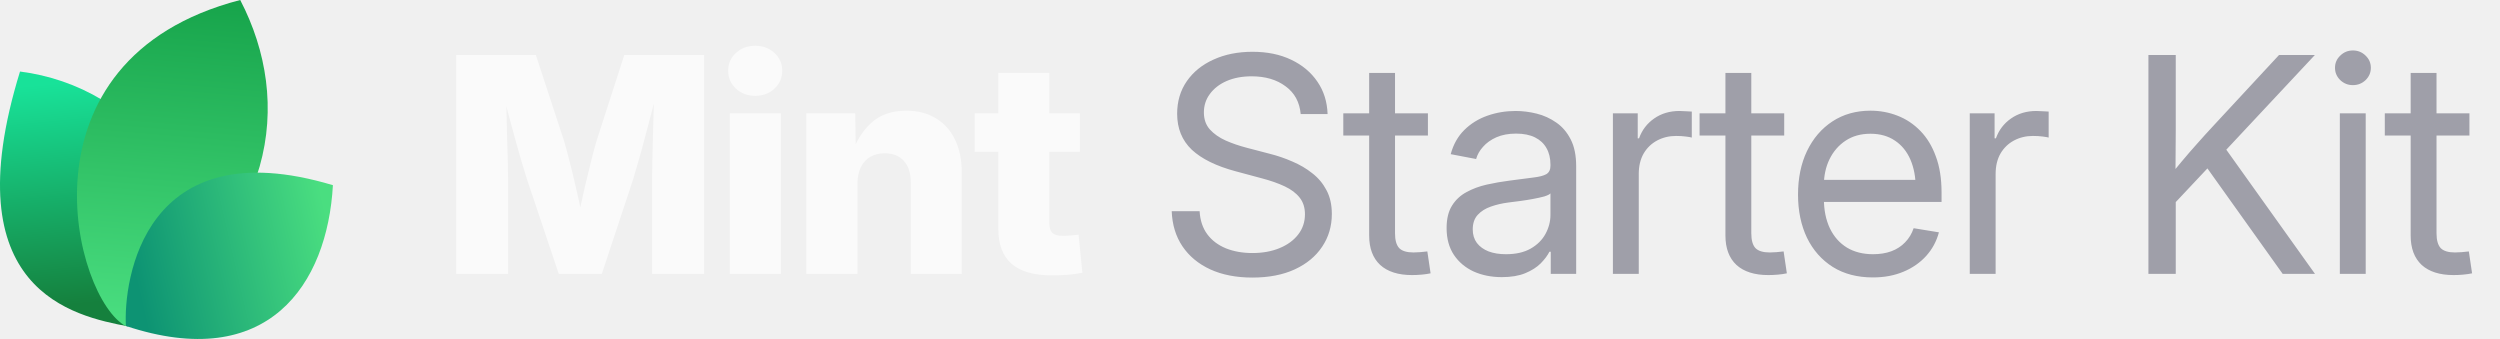
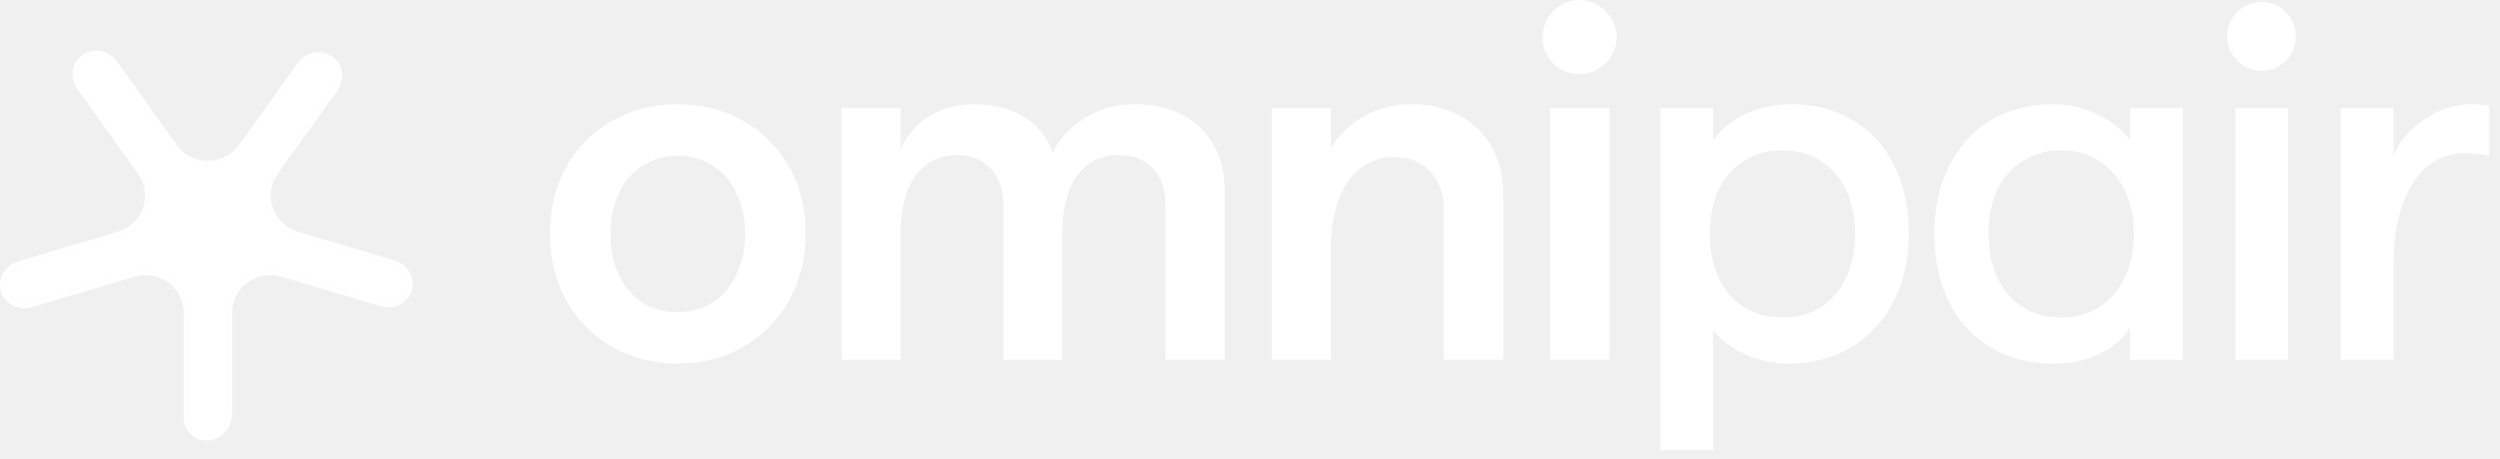
- <svg xmlns="http://www.w3.org/2000/svg" width="177" height="24" viewBox="0 0 177 24" fill="none">
-   <path d="M9.061 23.108C5.268 22.377 -3.391 20.627 1.417 5.064C9.634 6.099 16.973 14.064 9.061 23.108Z" fill="url(#paint0_linear_17557_2145)" />
-   <path d="M8.919 23.094C5.276 21.222 0.784 4.209 17.007 0C20.757 7.193 19.621 16.545 8.919 23.094Z" fill="url(#paint1_linear_17557_2145)" />
-   <path d="M8.914 23.079C8.735 19.882 10.159 9.085 23.57 13.111C23.181 20.123 18.984 26.418 8.914 23.079Z" fill="url(#paint2_linear_17557_2145)" />
-   <path d="M32.301 19.392V3.894H37.938L39.925 9.948C40.036 10.315 40.164 10.787 40.31 11.362C40.462 11.938 40.611 12.552 40.757 13.204C40.91 13.855 41.048 14.483 41.173 15.086C41.305 15.682 41.412 16.192 41.495 16.615H40.695C40.771 16.192 40.871 15.682 40.996 15.086C41.128 14.49 41.267 13.866 41.412 13.214C41.565 12.562 41.714 11.948 41.86 11.373C42.005 10.79 42.133 10.315 42.244 9.948L44.2 3.894H49.848V19.392H46.166V12.704C46.166 12.357 46.173 11.917 46.187 11.383C46.2 10.849 46.214 10.27 46.228 9.646C46.249 9.022 46.266 8.391 46.28 7.753C46.301 7.115 46.311 6.519 46.311 5.964H46.623C46.485 6.561 46.332 7.181 46.166 7.826C45.999 8.471 45.833 9.102 45.666 9.719C45.507 10.336 45.351 10.901 45.198 11.414C45.053 11.928 44.928 12.357 44.824 12.704L42.608 19.392H39.561L37.314 12.704C37.203 12.357 37.072 11.928 36.919 11.414C36.773 10.901 36.614 10.34 36.441 9.729C36.274 9.112 36.104 8.481 35.931 7.836C35.764 7.192 35.608 6.567 35.463 5.964H35.827C35.834 6.512 35.844 7.105 35.858 7.743C35.872 8.374 35.886 9.005 35.9 9.636C35.92 10.26 35.938 10.839 35.952 11.373C35.965 11.907 35.972 12.351 35.972 12.704V19.392H32.301ZM51.668 19.392V8.024H55.288V19.392H51.668ZM53.468 6.786C52.927 6.786 52.473 6.616 52.105 6.276C51.738 5.93 51.554 5.507 51.554 5.007C51.554 4.508 51.738 4.088 52.105 3.749C52.473 3.409 52.927 3.239 53.468 3.239C54.009 3.239 54.463 3.409 54.83 3.749C55.198 4.082 55.382 4.501 55.382 5.007C55.382 5.507 55.198 5.93 54.83 6.276C54.463 6.616 54.009 6.786 53.468 6.786ZM60.708 13.027V19.392H57.088V8.024H60.551L60.593 10.967H60.281C60.593 10.024 61.061 9.268 61.685 8.7C62.309 8.124 63.138 7.836 64.171 7.836C64.975 7.836 65.672 8.017 66.262 8.377C66.851 8.731 67.302 9.234 67.614 9.885C67.933 10.537 68.092 11.307 68.092 12.194V19.392H64.483V12.912C64.483 12.26 64.32 11.754 63.994 11.394C63.675 11.033 63.221 10.853 62.632 10.853C62.25 10.853 61.914 10.936 61.623 11.102C61.332 11.269 61.106 11.515 60.947 11.841C60.787 12.16 60.708 12.555 60.708 13.027ZM76.456 8.024V10.749H69.008V8.024H76.456ZM70.683 5.163H74.292V15.783C74.292 16.102 74.361 16.334 74.5 16.48C74.646 16.625 74.899 16.698 75.259 16.698C75.405 16.698 75.596 16.688 75.831 16.667C76.074 16.646 76.251 16.629 76.362 16.615L76.632 19.309C76.313 19.378 75.963 19.427 75.582 19.455C75.207 19.482 74.836 19.496 74.469 19.496C73.2 19.496 72.25 19.222 71.619 18.674C70.995 18.127 70.683 17.308 70.683 16.22V5.163Z" fill="#FAFAFA" />
-   <path d="M88.667 19.652C87.523 19.652 86.528 19.458 85.682 19.07C84.843 18.681 84.188 18.137 83.716 17.437C83.245 16.736 82.992 15.908 82.957 14.951H84.933C84.968 15.596 85.148 16.14 85.474 16.584C85.8 17.021 86.24 17.354 86.795 17.582C87.35 17.804 87.974 17.915 88.667 17.915C89.388 17.915 90.026 17.801 90.581 17.572C91.143 17.343 91.583 17.024 91.902 16.615C92.228 16.199 92.391 15.717 92.391 15.169C92.391 14.698 92.266 14.306 92.017 13.994C91.767 13.675 91.413 13.408 90.956 13.193C90.498 12.978 89.954 12.787 89.323 12.621L87.502 12.132C86.123 11.765 85.082 11.255 84.382 10.603C83.689 9.944 83.342 9.095 83.342 8.055C83.342 7.174 83.571 6.404 84.028 5.746C84.486 5.087 85.117 4.577 85.921 4.217C86.726 3.849 87.645 3.666 88.678 3.666C89.718 3.666 90.63 3.853 91.413 4.227C92.204 4.602 92.824 5.122 93.275 5.787C93.726 6.446 93.965 7.209 93.993 8.076H92.089C92.013 7.23 91.656 6.574 91.018 6.11C90.387 5.638 89.586 5.403 88.615 5.403C87.95 5.403 87.36 5.513 86.847 5.735C86.341 5.957 85.946 6.262 85.661 6.651C85.377 7.032 85.235 7.469 85.235 7.961C85.235 8.447 85.377 8.849 85.661 9.168C85.946 9.48 86.317 9.74 86.774 9.948C87.232 10.149 87.724 10.319 88.251 10.457L89.884 10.884C90.439 11.023 90.977 11.206 91.496 11.435C92.023 11.657 92.495 11.934 92.911 12.267C93.334 12.593 93.67 12.995 93.92 13.474C94.17 13.945 94.294 14.504 94.294 15.149C94.294 16.015 94.066 16.788 93.608 17.468C93.157 18.148 92.512 18.681 91.673 19.07C90.834 19.458 89.832 19.652 88.667 19.652ZM101.097 8.024V9.594H95.106V8.024H101.097ZM96.937 5.163H98.767V16.521C98.767 17 98.865 17.347 99.059 17.562C99.26 17.77 99.6 17.874 100.078 17.874C100.21 17.874 100.366 17.867 100.546 17.853C100.733 17.832 100.903 17.815 101.056 17.801L101.285 19.351C101.097 19.392 100.886 19.423 100.65 19.444C100.414 19.465 100.189 19.475 99.974 19.475C98.996 19.475 98.244 19.236 97.717 18.758C97.197 18.272 96.937 17.579 96.937 16.677V5.163ZM106.33 19.621C105.595 19.621 104.932 19.489 104.343 19.226C103.754 18.955 103.285 18.564 102.939 18.05C102.592 17.53 102.419 16.896 102.419 16.147C102.419 15.495 102.547 14.965 102.804 14.556C103.06 14.146 103.403 13.828 103.833 13.599C104.263 13.363 104.742 13.186 105.269 13.068C105.796 12.95 106.333 12.857 106.881 12.787C107.574 12.69 108.132 12.617 108.555 12.569C108.978 12.52 109.287 12.441 109.481 12.33C109.675 12.212 109.772 12.014 109.772 11.737V11.654C109.772 11.203 109.679 10.815 109.492 10.489C109.311 10.163 109.041 9.91 108.68 9.729C108.32 9.549 107.872 9.459 107.338 9.459C106.805 9.459 106.34 9.546 105.945 9.719C105.556 9.892 105.241 10.118 104.998 10.395C104.755 10.665 104.593 10.953 104.509 11.258L102.71 10.915C102.897 10.222 103.22 9.65 103.677 9.199C104.135 8.748 104.679 8.412 105.31 8.19C105.941 7.968 106.607 7.857 107.307 7.857C107.8 7.857 108.295 7.92 108.795 8.044C109.301 8.169 109.765 8.381 110.188 8.679C110.611 8.97 110.951 9.369 111.208 9.875C111.464 10.374 111.593 11.005 111.593 11.768V19.392H109.793V17.822H109.7C109.568 18.085 109.363 18.359 109.086 18.643C108.809 18.921 108.444 19.153 107.994 19.34C107.543 19.527 106.988 19.621 106.33 19.621ZM106.621 17.998C107.321 17.998 107.904 17.867 108.368 17.603C108.84 17.333 109.19 16.986 109.419 16.563C109.654 16.133 109.772 15.682 109.772 15.211V13.692C109.703 13.769 109.554 13.841 109.325 13.911C109.096 13.973 108.829 14.032 108.524 14.088C108.226 14.143 107.921 14.192 107.609 14.233C107.304 14.275 107.033 14.309 106.798 14.337C106.354 14.393 105.938 14.49 105.549 14.628C105.168 14.76 104.86 14.954 104.624 15.211C104.388 15.467 104.27 15.811 104.27 16.241C104.27 16.615 104.367 16.934 104.561 17.198C104.762 17.461 105.04 17.662 105.393 17.801C105.747 17.933 106.156 17.998 106.621 17.998ZM114.193 19.392V8.024H115.951V9.792H116.045C116.253 9.209 116.61 8.741 117.116 8.388C117.622 8.034 118.219 7.857 118.905 7.857C119.058 7.857 119.217 7.864 119.384 7.878C119.55 7.885 119.682 7.892 119.779 7.899V9.74C119.716 9.719 119.578 9.695 119.363 9.667C119.155 9.639 118.922 9.625 118.666 9.625C118.174 9.625 117.726 9.733 117.324 9.948C116.922 10.163 116.603 10.471 116.367 10.874C116.138 11.276 116.024 11.758 116.024 12.319V19.392H114.193ZM126.322 8.024V9.594H120.33V8.024H126.322ZM122.161 5.163H123.992V16.521C123.992 17 124.089 17.347 124.283 17.562C124.484 17.77 124.824 17.874 125.302 17.874C125.434 17.874 125.59 17.867 125.77 17.853C125.958 17.832 126.127 17.815 126.28 17.801L126.509 19.351C126.322 19.392 126.11 19.423 125.874 19.444C125.639 19.465 125.413 19.475 125.198 19.475C124.221 19.475 123.468 19.236 122.941 18.758C122.421 18.272 122.161 17.579 122.161 16.677V5.163ZM132.604 19.642C131.502 19.642 130.555 19.396 129.765 18.903C128.974 18.404 128.364 17.714 127.934 16.834C127.511 15.946 127.3 14.927 127.3 13.775C127.3 12.611 127.511 11.584 127.934 10.697C128.364 9.802 128.964 9.102 129.734 8.596C130.51 8.089 131.408 7.836 132.428 7.836C133.1 7.836 133.738 7.954 134.341 8.19C134.952 8.426 135.489 8.783 135.954 9.261C136.425 9.74 136.793 10.343 137.056 11.071C137.327 11.792 137.462 12.645 137.462 13.63V14.296H128.433V12.735H136.463L135.631 13.297C135.631 12.541 135.506 11.876 135.257 11.3C135.007 10.725 134.643 10.277 134.165 9.958C133.686 9.632 133.107 9.469 132.428 9.469C131.748 9.469 131.162 9.632 130.67 9.958C130.177 10.284 129.796 10.725 129.526 11.279C129.262 11.827 129.13 12.441 129.13 13.12V14.046C129.13 14.864 129.273 15.572 129.557 16.168C129.841 16.757 130.243 17.211 130.763 17.53C131.283 17.842 131.901 17.998 132.615 17.998C133.093 17.998 133.523 17.929 133.905 17.79C134.293 17.645 134.619 17.433 134.882 17.156C135.153 16.879 135.354 16.546 135.486 16.157L137.275 16.449C137.108 17.08 136.81 17.634 136.38 18.113C135.95 18.591 135.413 18.966 134.768 19.236C134.123 19.507 133.402 19.642 132.604 19.642ZM139.459 19.392V8.024H141.217V9.792H141.311C141.519 9.209 141.876 8.741 142.382 8.388C142.888 8.034 143.485 7.857 144.171 7.857C144.324 7.857 144.483 7.864 144.649 7.878C144.816 7.885 144.948 7.892 145.045 7.899V9.74C144.982 9.719 144.844 9.695 144.629 9.667C144.421 9.639 144.188 9.625 143.932 9.625C143.439 9.625 142.992 9.733 142.59 9.948C142.188 10.163 141.869 10.471 141.633 10.874C141.404 11.276 141.29 11.758 141.29 12.319V19.392H139.459ZM153.429 14.961V12.715C153.783 12.257 154.136 11.82 154.49 11.404C154.844 10.981 155.204 10.565 155.572 10.156C155.939 9.74 156.314 9.327 156.695 8.918L161.355 3.894H163.893L157.277 10.967H157.184L153.429 14.961ZM152.108 19.392V3.894H154.043V9.241L154.022 12.559L154.043 13.505V19.392H152.108ZM161.615 19.392L155.967 11.477L157.173 9.969L163.903 19.392H161.615ZM165.661 19.392V8.024H167.492V19.392H165.661ZM166.587 6.027C166.24 6.027 165.942 5.909 165.692 5.673C165.443 5.43 165.318 5.139 165.318 4.799C165.318 4.459 165.443 4.172 165.692 3.936C165.942 3.693 166.24 3.572 166.587 3.572C166.934 3.572 167.232 3.693 167.482 3.936C167.731 4.172 167.856 4.459 167.856 4.799C167.856 5.139 167.731 5.43 167.482 5.673C167.232 5.909 166.934 6.027 166.587 6.027ZM174.836 8.024V9.594H168.844V8.024H174.836ZM170.675 5.163H172.506V16.521C172.506 17 172.603 17.347 172.797 17.562C172.998 17.77 173.338 17.874 173.816 17.874C173.948 17.874 174.104 17.867 174.284 17.853C174.472 17.832 174.641 17.815 174.794 17.801L175.023 19.351C174.836 19.392 174.624 19.423 174.388 19.444C174.153 19.465 173.927 19.475 173.712 19.475C172.735 19.475 171.982 19.236 171.455 18.758C170.935 18.272 170.675 17.579 170.675 16.677V5.163Z" fill="#9F9FA9" />
-   <defs>
-     <linearGradient id="paint0_linear_17557_2145" x1="3.776" y1="5.916" x2="5.232" y2="21.559" gradientUnits="userSpaceOnUse">
-       <stop stop-color="#18E299" />
-       <stop offset="1" stop-color="#15803D" />
-     </linearGradient>
-     <linearGradient id="paint1_linear_17557_2145" x1="12.171" y1="-0.718" x2="10.19" y2="22.983" gradientUnits="userSpaceOnUse">
-       <stop stop-color="#16A34A" />
-       <stop offset="1" stop-color="#4ADE80" />
-     </linearGradient>
-     <linearGradient id="paint2_linear_17557_2145" x1="23.133" y1="15.353" x2="9.338" y2="18.52" gradientUnits="userSpaceOnUse">
-       <stop stop-color="#4ADE80" />
-       <stop offset="1" stop-color="#0D9373" />
-     </linearGradient>
-   </defs>
+ <svg xmlns="http://www.w3.org/2000/svg" width="109" height="20" viewBox="0 0 109 20" fill="none">
+   <path d="M29.555 15.85C28.485 15.85 27.521 15.603 26.662 15.11C25.817 14.617 25.156 13.941 24.677 13.081C24.213 12.222 23.98 11.257 23.98 10.186C23.98 9.115 24.213 8.15 24.677 7.291C25.156 6.431 25.817 5.762 26.662 5.283C27.521 4.79 28.485 4.544 29.555 4.544C30.625 4.544 31.582 4.79 32.427 5.283C33.271 5.762 33.933 6.431 34.412 7.291C34.89 8.136 35.13 9.101 35.13 10.186C35.13 11.257 34.89 12.222 34.412 13.081C33.933 13.941 33.271 14.617 32.427 15.11C31.582 15.603 30.625 15.85 29.555 15.85ZM29.555 13.61C30.132 13.61 30.639 13.469 31.075 13.187C31.526 12.891 31.871 12.483 32.11 11.961C32.363 11.44 32.49 10.848 32.49 10.186C32.49 9.524 32.363 8.939 32.11 8.432C31.871 7.911 31.526 7.509 31.075 7.227C30.625 6.932 30.118 6.784 29.555 6.784C28.978 6.784 28.464 6.932 28.014 7.227C27.563 7.509 27.218 7.911 26.979 8.432C26.74 8.953 26.62 9.538 26.62 10.186C26.62 10.862 26.74 11.461 26.979 11.982C27.218 12.49 27.556 12.891 27.992 13.187C28.443 13.469 28.964 13.61 29.555 13.61Z" fill="white" />
+   <path d="M36.692 4.713H39.268V6.467C39.578 5.861 40 5.389 40.535 5.051C41.084 4.713 41.724 4.544 42.456 4.544C43.329 4.544 44.054 4.727 44.631 5.093C45.223 5.445 45.645 5.96 45.898 6.636C46.208 6.03 46.68 5.53 47.313 5.135C47.947 4.741 48.679 4.544 49.509 4.544C50.283 4.544 50.966 4.699 51.557 5.009C52.149 5.318 52.599 5.755 52.909 6.319C53.233 6.882 53.395 7.53 53.395 8.263V15.681H50.818V8.96C50.818 8.27 50.635 7.735 50.269 7.354C49.903 6.96 49.404 6.763 48.77 6.763C47.996 6.763 47.391 7.065 46.954 7.671C46.532 8.277 46.321 9.094 46.321 10.123V15.681H43.745V8.96C43.745 8.27 43.562 7.735 43.196 7.354C42.844 6.96 42.351 6.763 41.717 6.763C41.211 6.763 40.767 6.903 40.387 7.185C40.021 7.467 39.74 7.861 39.542 8.369C39.359 8.876 39.268 9.461 39.268 10.123V15.681H36.692V4.713Z" fill="white" />
+   <path d="M55.452 4.713H58.028V6.446C58.394 5.854 58.887 5.389 59.506 5.051C60.126 4.713 60.808 4.544 61.554 4.544C62.343 4.544 63.032 4.706 63.624 5.03C64.229 5.354 64.701 5.812 65.038 6.403C65.376 6.995 65.545 7.685 65.545 8.474V15.681H62.948V9.087C62.948 8.425 62.751 7.89 62.357 7.481C61.977 7.058 61.463 6.847 60.815 6.847C60.238 6.847 59.738 7.009 59.316 7.333C58.908 7.643 58.591 8.101 58.366 8.707C58.141 9.299 58.028 10.017 58.028 10.862V15.681H55.452V4.713Z" fill="white" />
+   <path d="M67.593 4.713H70.169V15.681H67.593V4.713ZM67.593 13.504H70.169V15.681H67.593V13.504ZM67.593 4.713H69.324V6.889H67.593V4.713ZM68.86 3.233C68.423 3.233 68.043 3.078 67.719 2.768C67.41 2.444 67.255 2.064 67.255 1.627C67.255 1.19 67.41 0.81 67.719 0.486C68.043 0.162 68.423 0 68.86 0C69.296 0 69.676 0.162 70 0.486C70.324 0.81 70.486 1.19 70.486 1.627C70.486 2.064 70.324 2.444 70 2.768C69.676 3.078 69.296 3.233 68.86 3.233Z" fill="white" />
+   <path d="M72.394 4.713H74.695V6.129C75.005 5.664 75.463 5.283 76.068 4.987C76.687 4.692 77.363 4.544 78.095 4.544C79.137 4.544 80.045 4.783 80.819 5.262C81.607 5.741 82.206 6.41 82.614 7.27C83.022 8.115 83.226 9.087 83.226 10.186C83.226 11.285 83.008 12.264 82.572 13.124C82.149 13.969 81.537 14.638 80.735 15.131C79.946 15.61 79.017 15.85 77.947 15.85C77.3 15.85 76.68 15.716 76.089 15.448C75.498 15.181 75.033 14.828 74.695 14.392V19.633H72.394V4.713ZM77.715 13.842C78.349 13.842 78.905 13.694 79.383 13.398C79.862 13.088 80.228 12.659 80.481 12.109C80.749 11.56 80.882 10.919 80.882 10.186C80.882 9.468 80.749 8.834 80.481 8.284C80.228 7.735 79.862 7.312 79.383 7.016C78.905 6.706 78.349 6.551 77.715 6.551C77.096 6.551 76.54 6.706 76.047 7.016C75.568 7.312 75.195 7.735 74.928 8.284C74.674 8.834 74.548 9.468 74.548 10.186C74.548 10.919 74.674 11.56 74.928 12.109C75.195 12.659 75.568 13.088 76.047 13.398C76.54 13.694 77.096 13.842 77.715 13.842Z" fill="white" />
+   <path d="M89.572 15.85C88.488 15.85 87.552 15.61 86.763 15.131C85.975 14.652 85.37 13.983 84.948 13.124C84.539 12.264 84.335 11.285 84.335 10.186C84.335 9.087 84.546 8.115 84.969 7.27C85.391 6.41 85.989 5.741 86.763 5.262C87.552 4.783 88.474 4.544 89.53 4.544C90.219 4.544 90.86 4.692 91.451 4.987C92.056 5.269 92.528 5.643 92.866 6.107V4.713H95.168V15.681H92.866V14.265C92.613 14.716 92.183 15.096 91.578 15.406C90.973 15.702 90.304 15.85 89.572 15.85ZM89.868 13.842C90.487 13.842 91.036 13.694 91.515 13.398C91.993 13.088 92.366 12.659 92.634 12.109C92.901 11.56 93.035 10.919 93.035 10.186C93.035 9.468 92.901 8.834 92.634 8.284C92.366 7.735 91.993 7.312 91.515 7.016C91.036 6.706 90.487 6.551 89.868 6.551C89.234 6.551 88.678 6.706 88.199 7.016C87.721 7.312 87.348 7.735 87.08 8.284C86.827 8.834 86.7 9.468 86.7 10.186C86.7 10.905 86.827 11.546 87.08 12.109C87.348 12.659 87.721 13.088 88.199 13.398C88.678 13.694 89.234 13.842 89.868 13.842Z" fill="white" />
+   <path d="M97.459 4.713H99.761V15.681H97.459V4.713ZM97.459 13.736H99.761V15.681H97.459V13.736ZM97.459 4.713H99.001V6.657H97.459V4.713ZM98.599 3.085C98.191 3.085 97.839 2.937 97.543 2.642C97.248 2.346 97.1 1.994 97.1 1.585C97.1 1.176 97.248 0.824 97.543 0.528C97.839 0.232 98.191 0.085 98.599 0.085C99.007 0.085 99.359 0.232 99.655 0.528C99.951 0.824 100.098 1.176 100.098 1.585C100.098 2.008 99.951 2.367 99.655 2.663C99.359 2.945 99.007 3.085 98.599 3.085Z" fill="white" />
+   <path d="M108.535 6.805C108.197 6.72 107.831 6.678 107.437 6.678C106.874 6.678 106.36 6.854 105.896 7.206C105.431 7.559 105.058 8.108 104.776 8.855C104.495 9.587 104.354 10.496 104.354 11.581V15.681H102.053V4.713H104.354V6.805C104.608 6.157 105.058 5.621 105.706 5.199C106.353 4.762 107.029 4.544 107.733 4.544C108.071 4.544 108.338 4.565 108.535 4.607V6.805ZM102.053 13.736H104.354V15.681H102.053V13.736ZM102.053 4.713H103.024V6.657H102.053V4.713Z" fill="white" />
+   <path d="M17.151 11.552C17.615 11.69 17.899 12.159 17.758 12.615C17.617 13.069 17.121 13.295 16.658 13.158L12.323 11.869C11.123 11.513 9.916 12.4 9.916 13.638V18.051C9.916 18.567 9.518 19.006 8.994 19.006C8.551 19.006 8.216 18.638 8.216 18.202V13.638C8.216 12.4 7.005 11.513 5.805 11.869L1.344 13.195C0.883 13.333 0.387 13.11 0.243 12.657C0.098 12.199 0.383 11.726 0.85 11.587L5.2 10.295C6.424 9.932 6.927 8.492 6.189 7.462L3.54 3.762C3.261 3.372 3.325 2.834 3.721 2.559C4.116 2.284 4.654 2.405 4.933 2.794L7.536 6.434C8.284 7.475 9.848 7.475 10.592 6.434L13.149 2.863C13.431 2.468 13.978 2.35 14.374 2.634C14.759 2.911 14.818 3.441 14.543 3.825L11.938 7.462C11.204 8.492 11.704 9.932 12.928 10.295L17.151 11.552Z" fill="white" />
+   <path d="M9.916 18.051V13.638C9.916 12.4 11.123 11.513 12.323 11.869L16.658 13.158C17.106 13.291 17.586 13.083 17.744 12.657L17.758 12.615C17.895 12.173 17.632 11.719 17.194 11.566L17.151 11.552L12.928 10.295C11.704 9.932 11.204 8.492 11.938 7.462L14.543 3.825C14.809 3.453 14.763 2.944 14.409 2.661L14.374 2.634C13.978 2.35 13.431 2.468 13.149 2.863L10.592 6.434C9.848 7.475 8.284 7.475 7.536 6.434L4.933 2.794C4.654 2.405 4.116 2.284 3.721 2.559L3.685 2.585C3.322 2.867 3.27 3.384 3.54 3.762L6.189 7.462C6.927 8.492 6.424 9.932 5.2 10.295L0.85 11.587L0.807 11.601C0.366 11.755 0.103 12.214 0.243 12.657C0.383 13.096 0.852 13.318 1.301 13.207L1.344 13.195L5.805 11.869C7.005 11.513 8.216 12.4 8.216 13.638V18.202L8.217 18.242C8.236 18.647 8.544 18.984 8.953 19.005L8.994 19.006C9.502 19.006 9.891 18.594 9.914 18.099L9.916 18.051ZM10.121 18.051C10.121 18.664 9.645 19.208 8.994 19.208C8.425 19.208 8.01 18.737 8.01 18.202V13.638C8.01 12.534 6.932 11.746 5.864 12.062L5.864 12.062L1.403 13.389C0.848 13.554 0.229 13.288 0.048 12.717C-0.135 12.142 0.226 11.562 0.791 11.394L5.141 10.102C6.23 9.779 6.679 8.496 6.022 7.578L3.372 3.878C3.036 3.408 3.104 2.74 3.603 2.394C4.101 2.048 4.764 2.207 5.1 2.678L7.703 6.318C8.369 7.245 9.762 7.244 10.424 6.318L12.981 2.747C13.322 2.271 13.995 2.113 14.494 2.471C14.981 2.82 15.043 3.478 14.711 3.942L12.106 7.578C11.452 8.497 11.898 9.779 12.987 10.102L12.987 10.102L17.21 11.358C17.772 11.526 18.132 12.1 17.954 12.674C17.777 13.247 17.156 13.517 16.599 13.351L12.264 12.062C11.196 11.746 10.121 12.534 10.121 13.638V18.051Z" fill="white" />
</svg>
